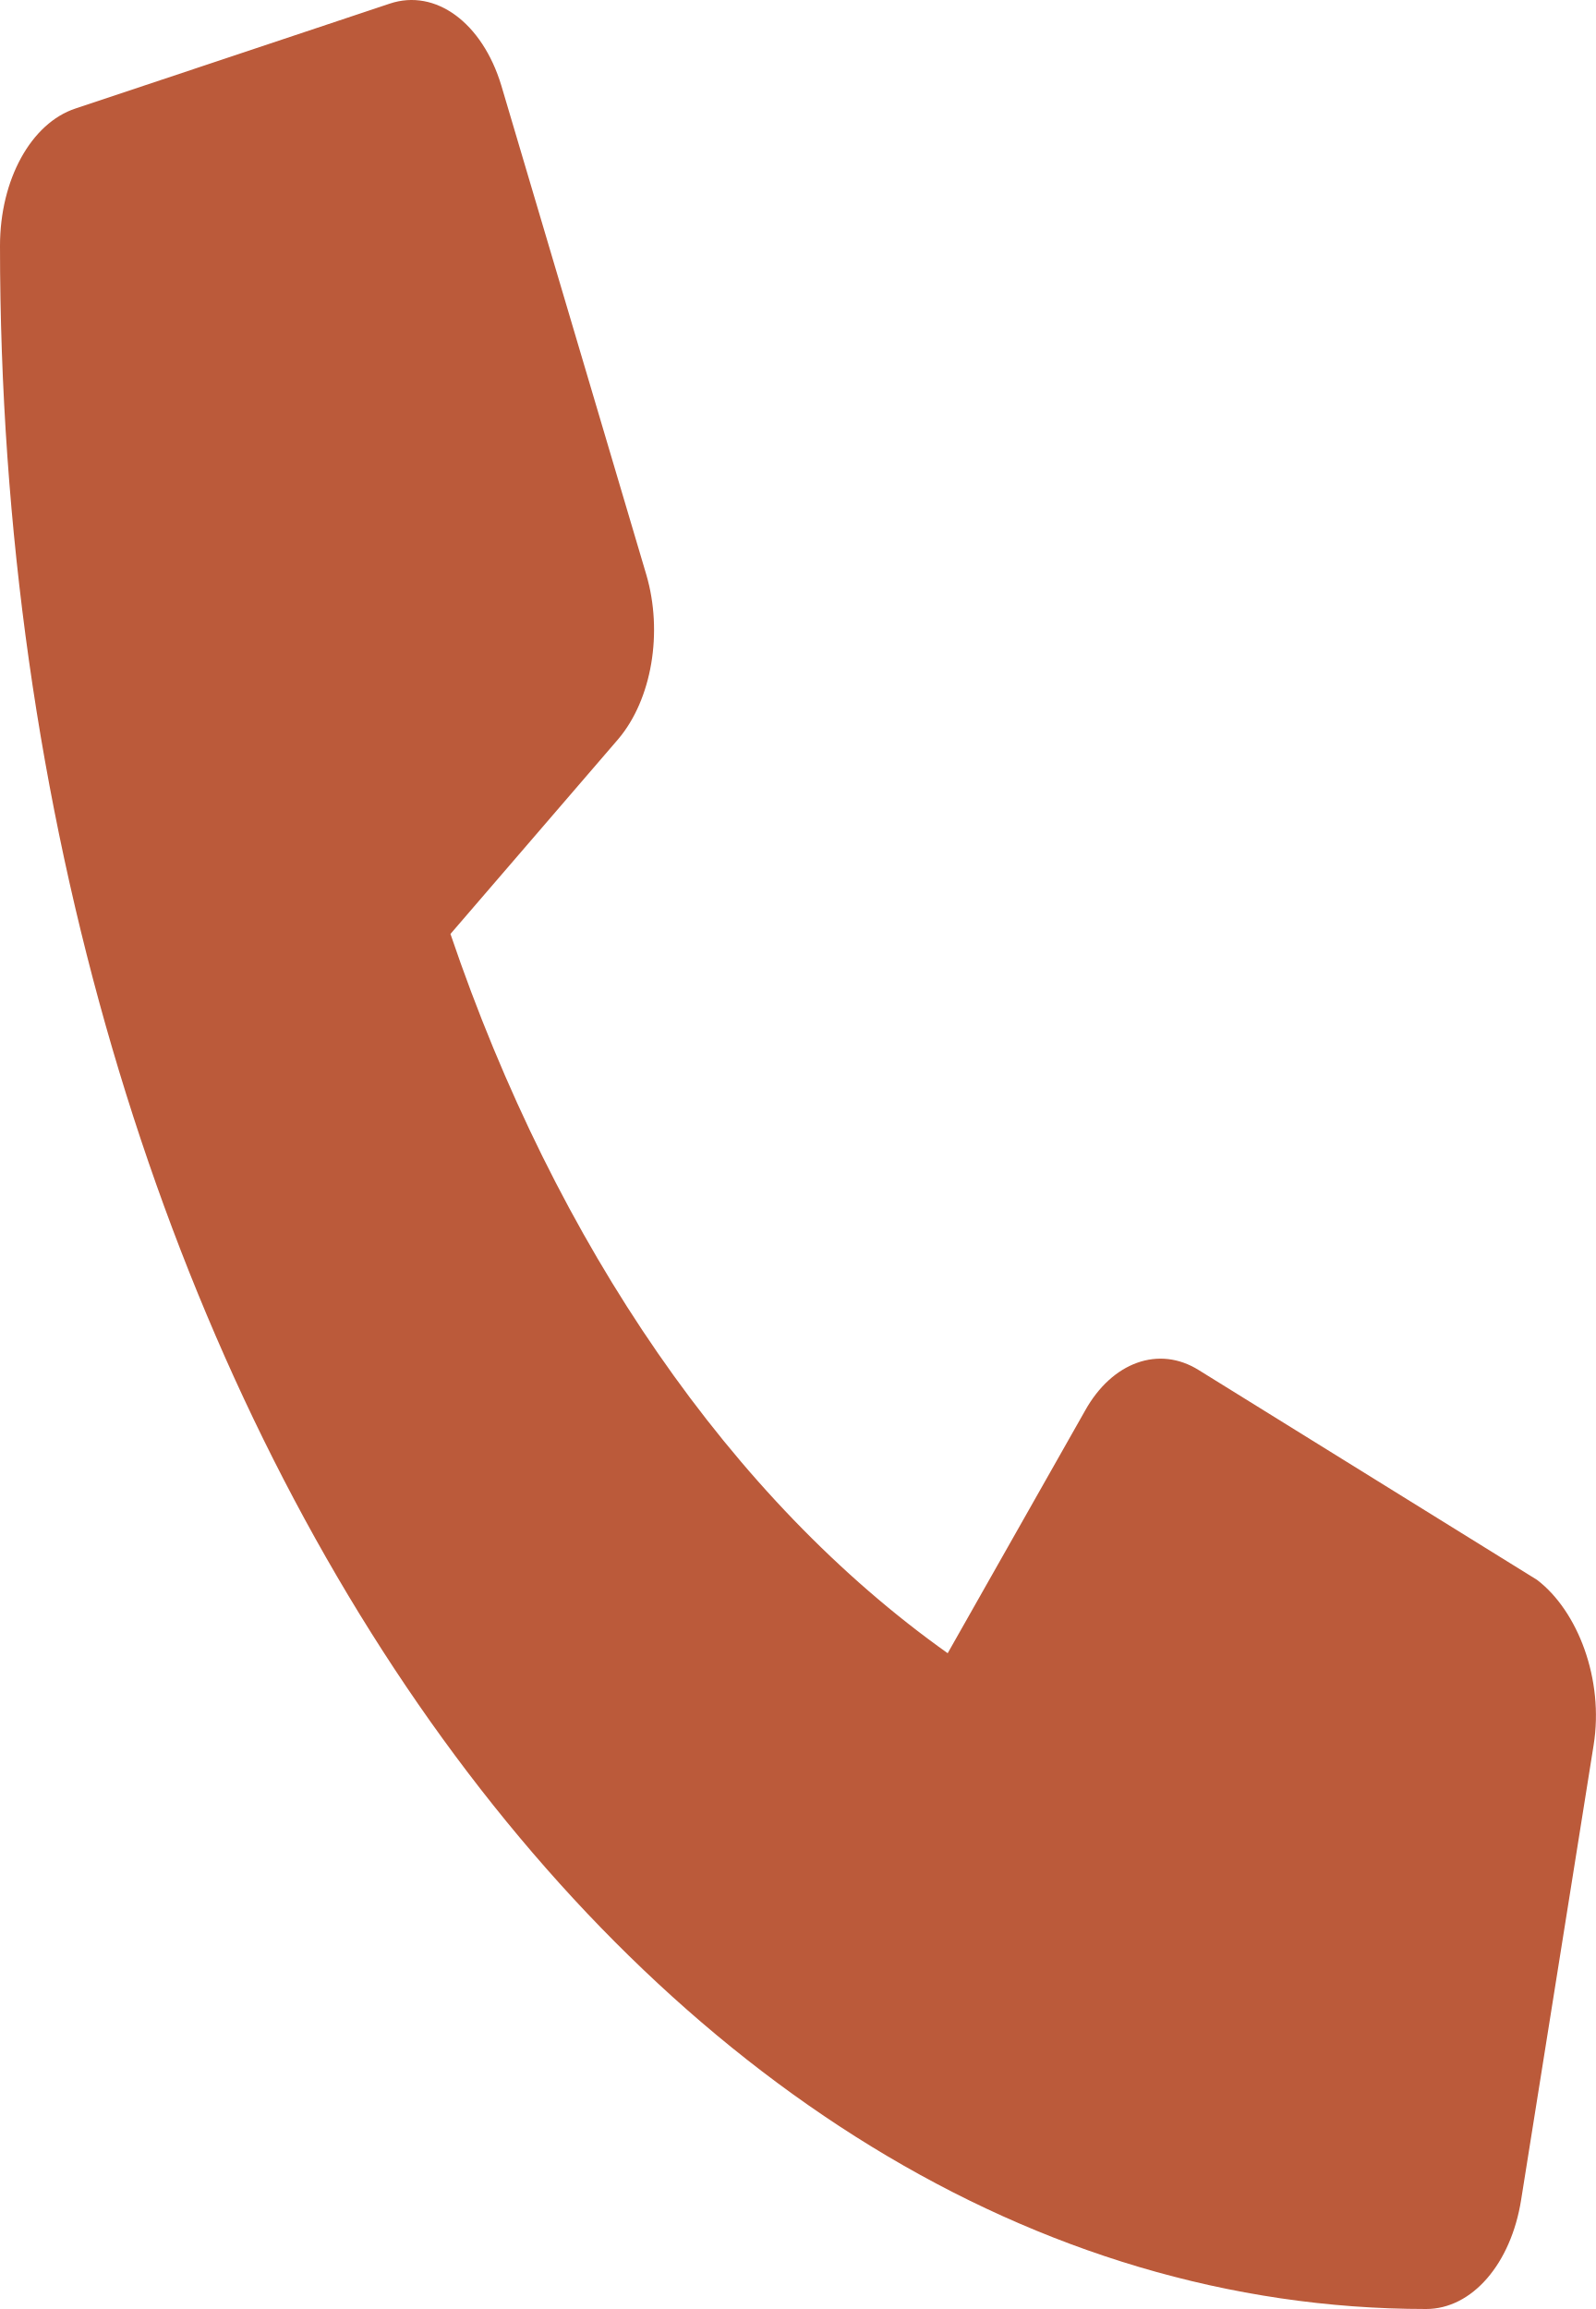
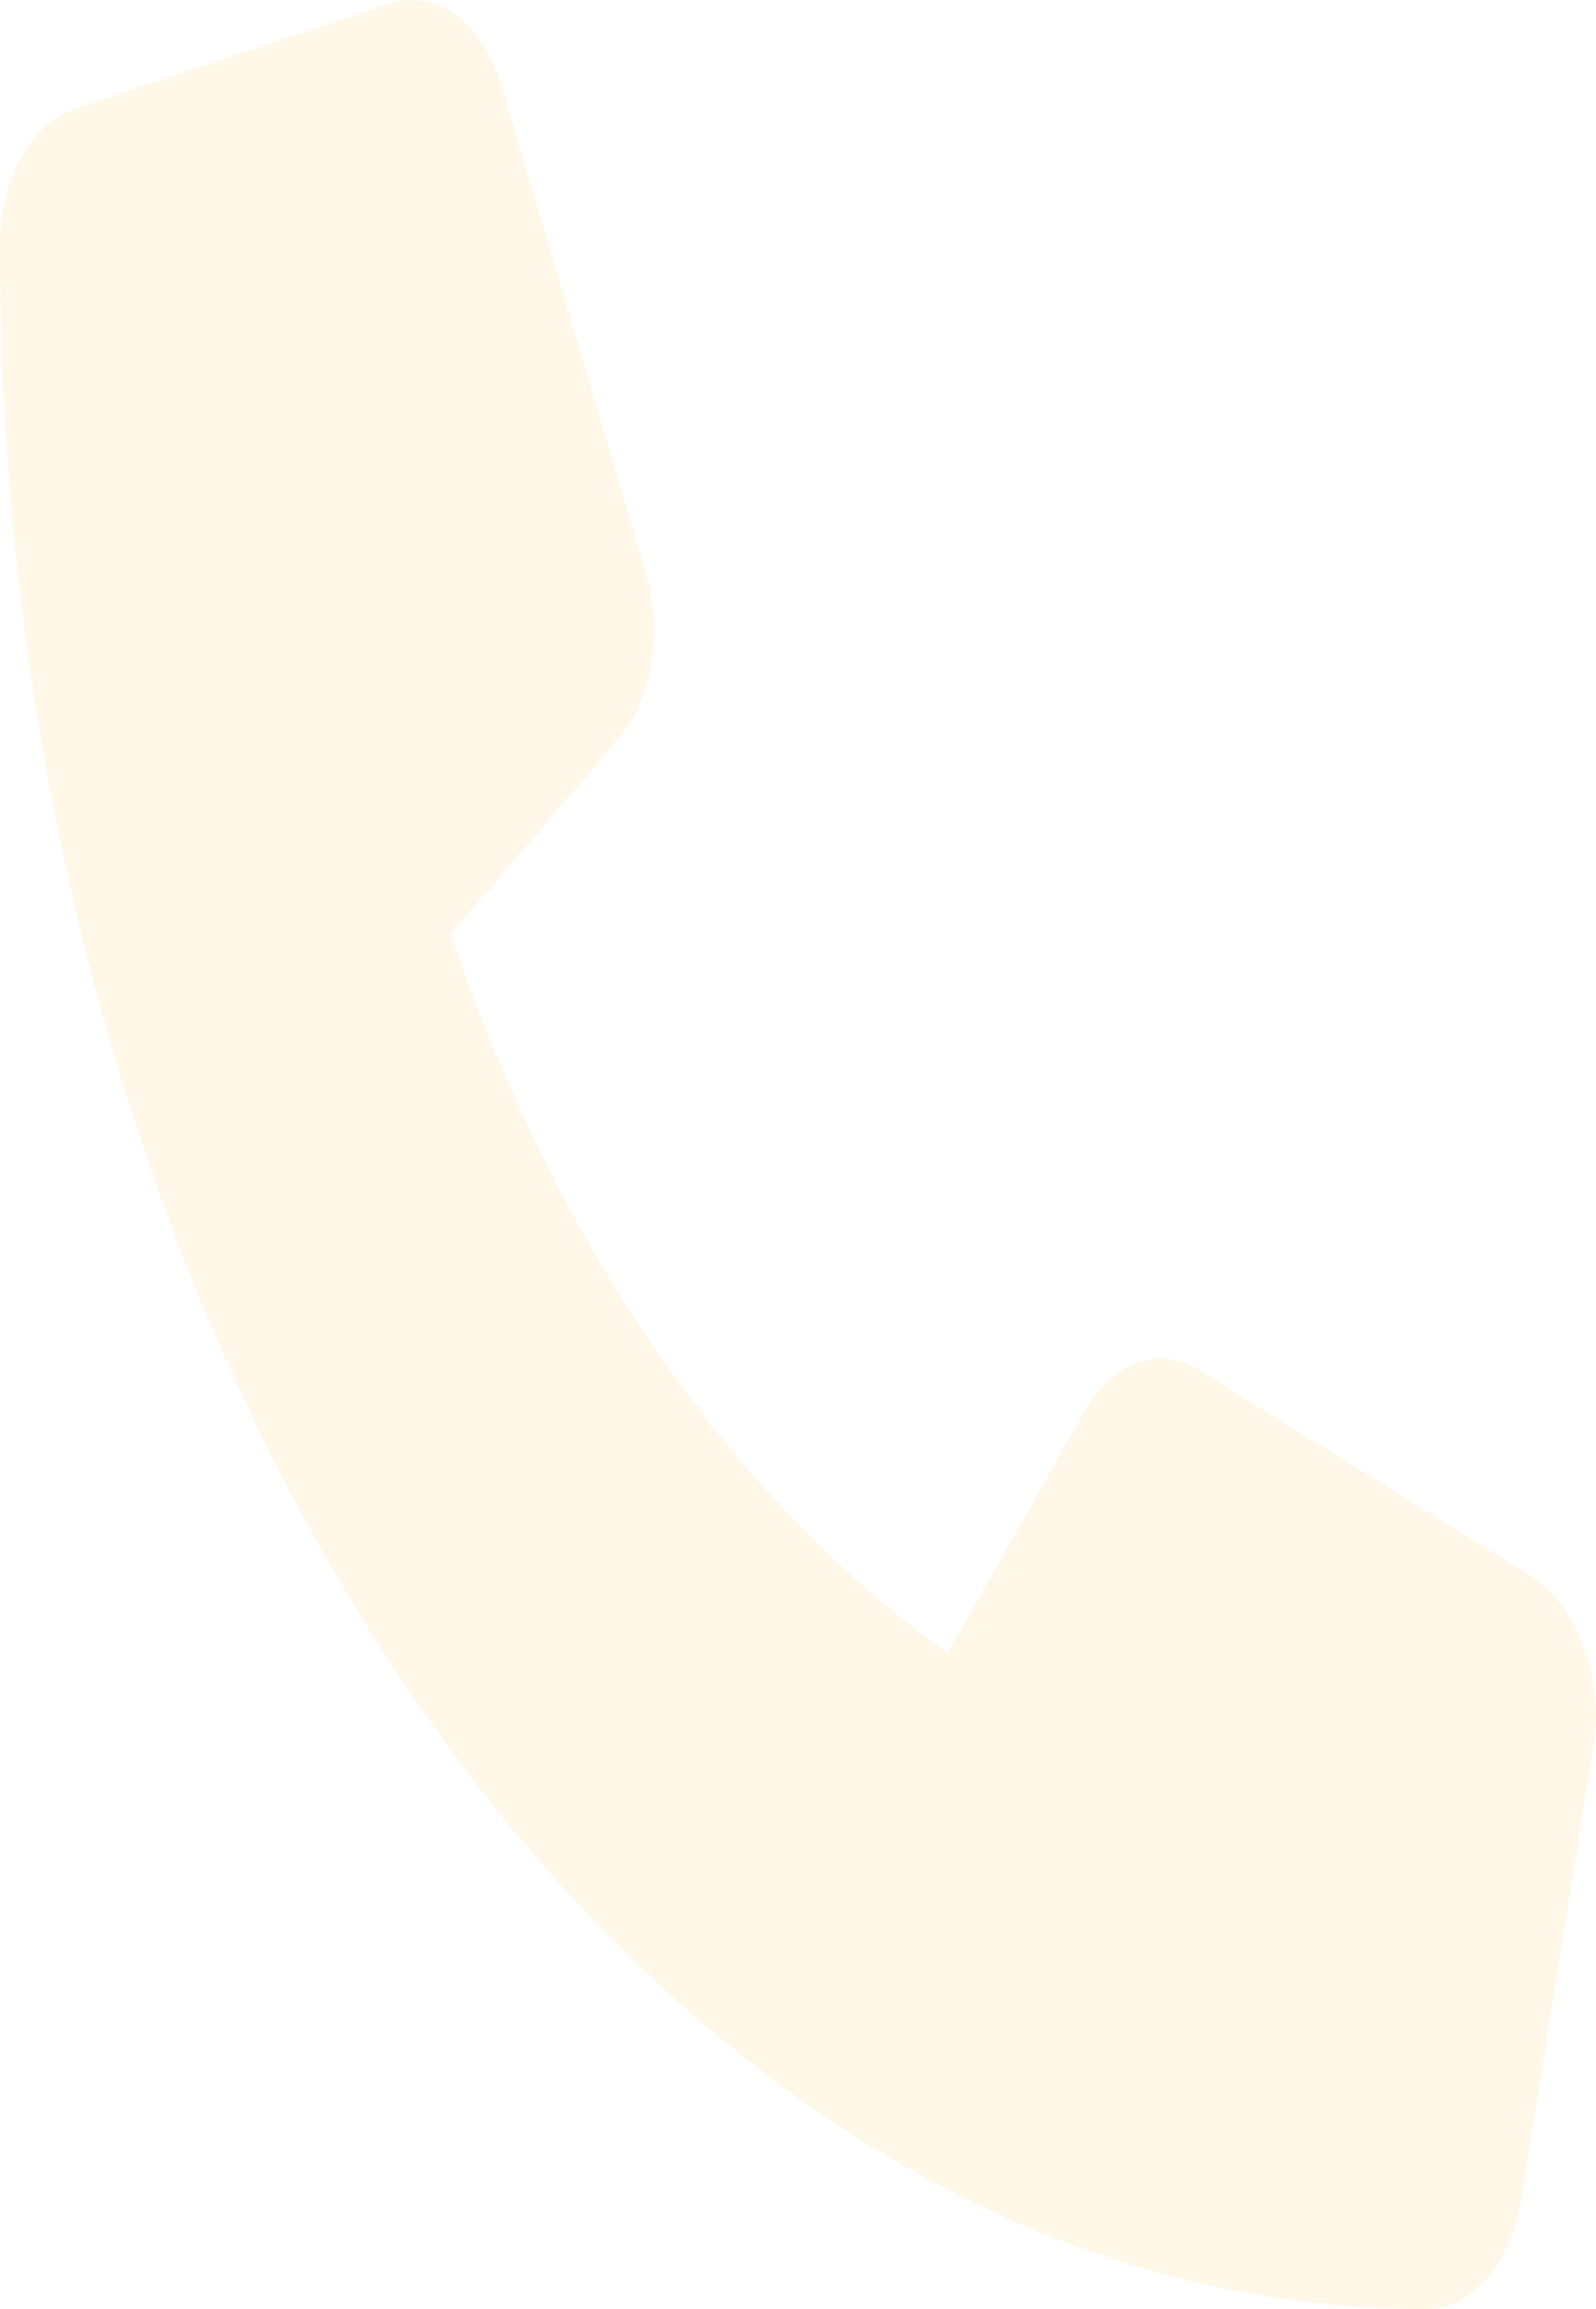
<svg xmlns="http://www.w3.org/2000/svg" viewBox="0 0 47 68" fill="none">
-   <path d="M46.931 51.397L44.797 64.783C44.497 66.676 43.347 68 42 68C18.838 67.997 0 40.746 0 7.239C0 5.292 0.915 3.626 2.224 3.195L11.477 0.107C12.825 -0.345 14.202 0.667 14.762 2.513L19.033 16.923C19.532 18.62 19.196 20.598 18.209 21.764L13.266 27.505C16.386 36.698 21.552 44.172 27.909 48.687L31.956 41.542C32.753 40.111 34.131 39.615 35.304 40.35L45.265 46.527C46.463 47.439 47.243 49.458 46.931 51.397Z" fill="#BB5A3A" />
+   <path d="M46.931 51.397L44.797 64.783C44.497 66.676 43.347 68 42 68C18.838 67.997 0 40.746 0 7.239C0 5.292 0.915 3.626 2.224 3.195L11.477 0.107C12.825 -0.345 14.202 0.667 14.762 2.513L19.033 16.923C19.532 18.62 19.196 20.598 18.209 21.764L13.266 27.505C16.386 36.698 21.552 44.172 27.909 48.687L31.956 41.542C32.753 40.111 34.131 39.615 35.304 40.35L45.265 46.527C46.463 47.439 47.243 49.458 46.931 51.397Z" fill="#fff7e7" />
</svg>
